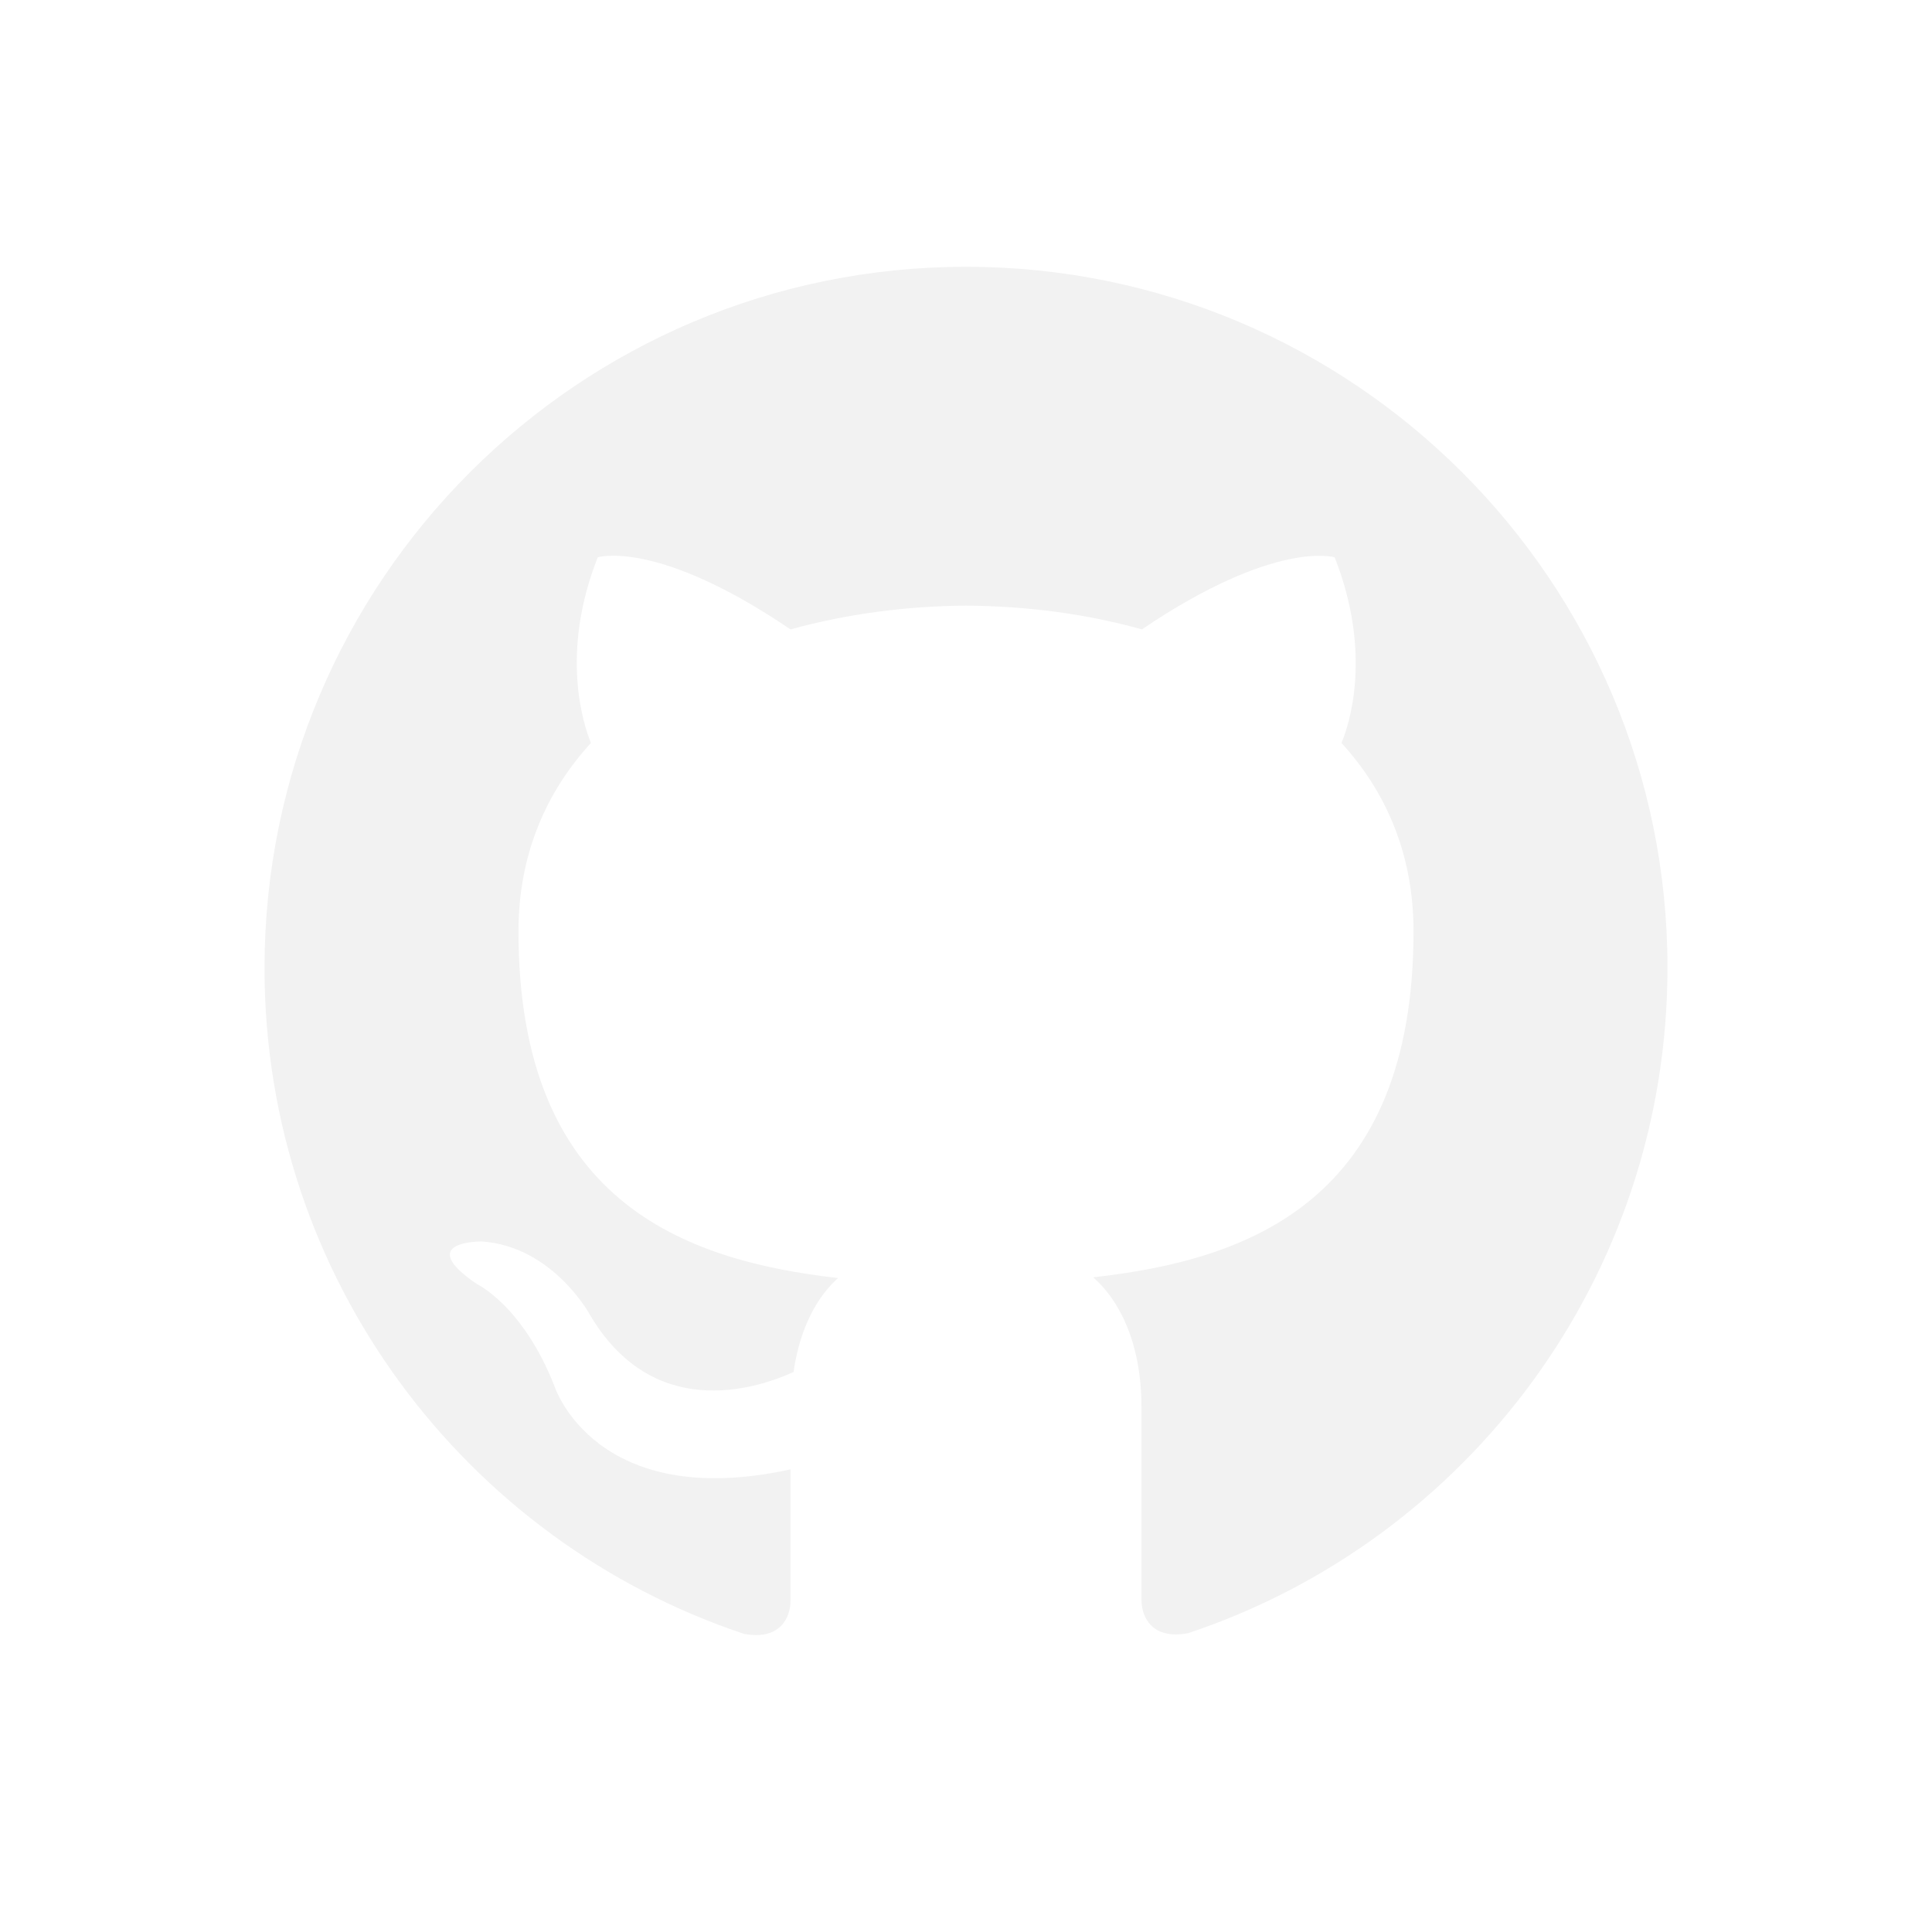
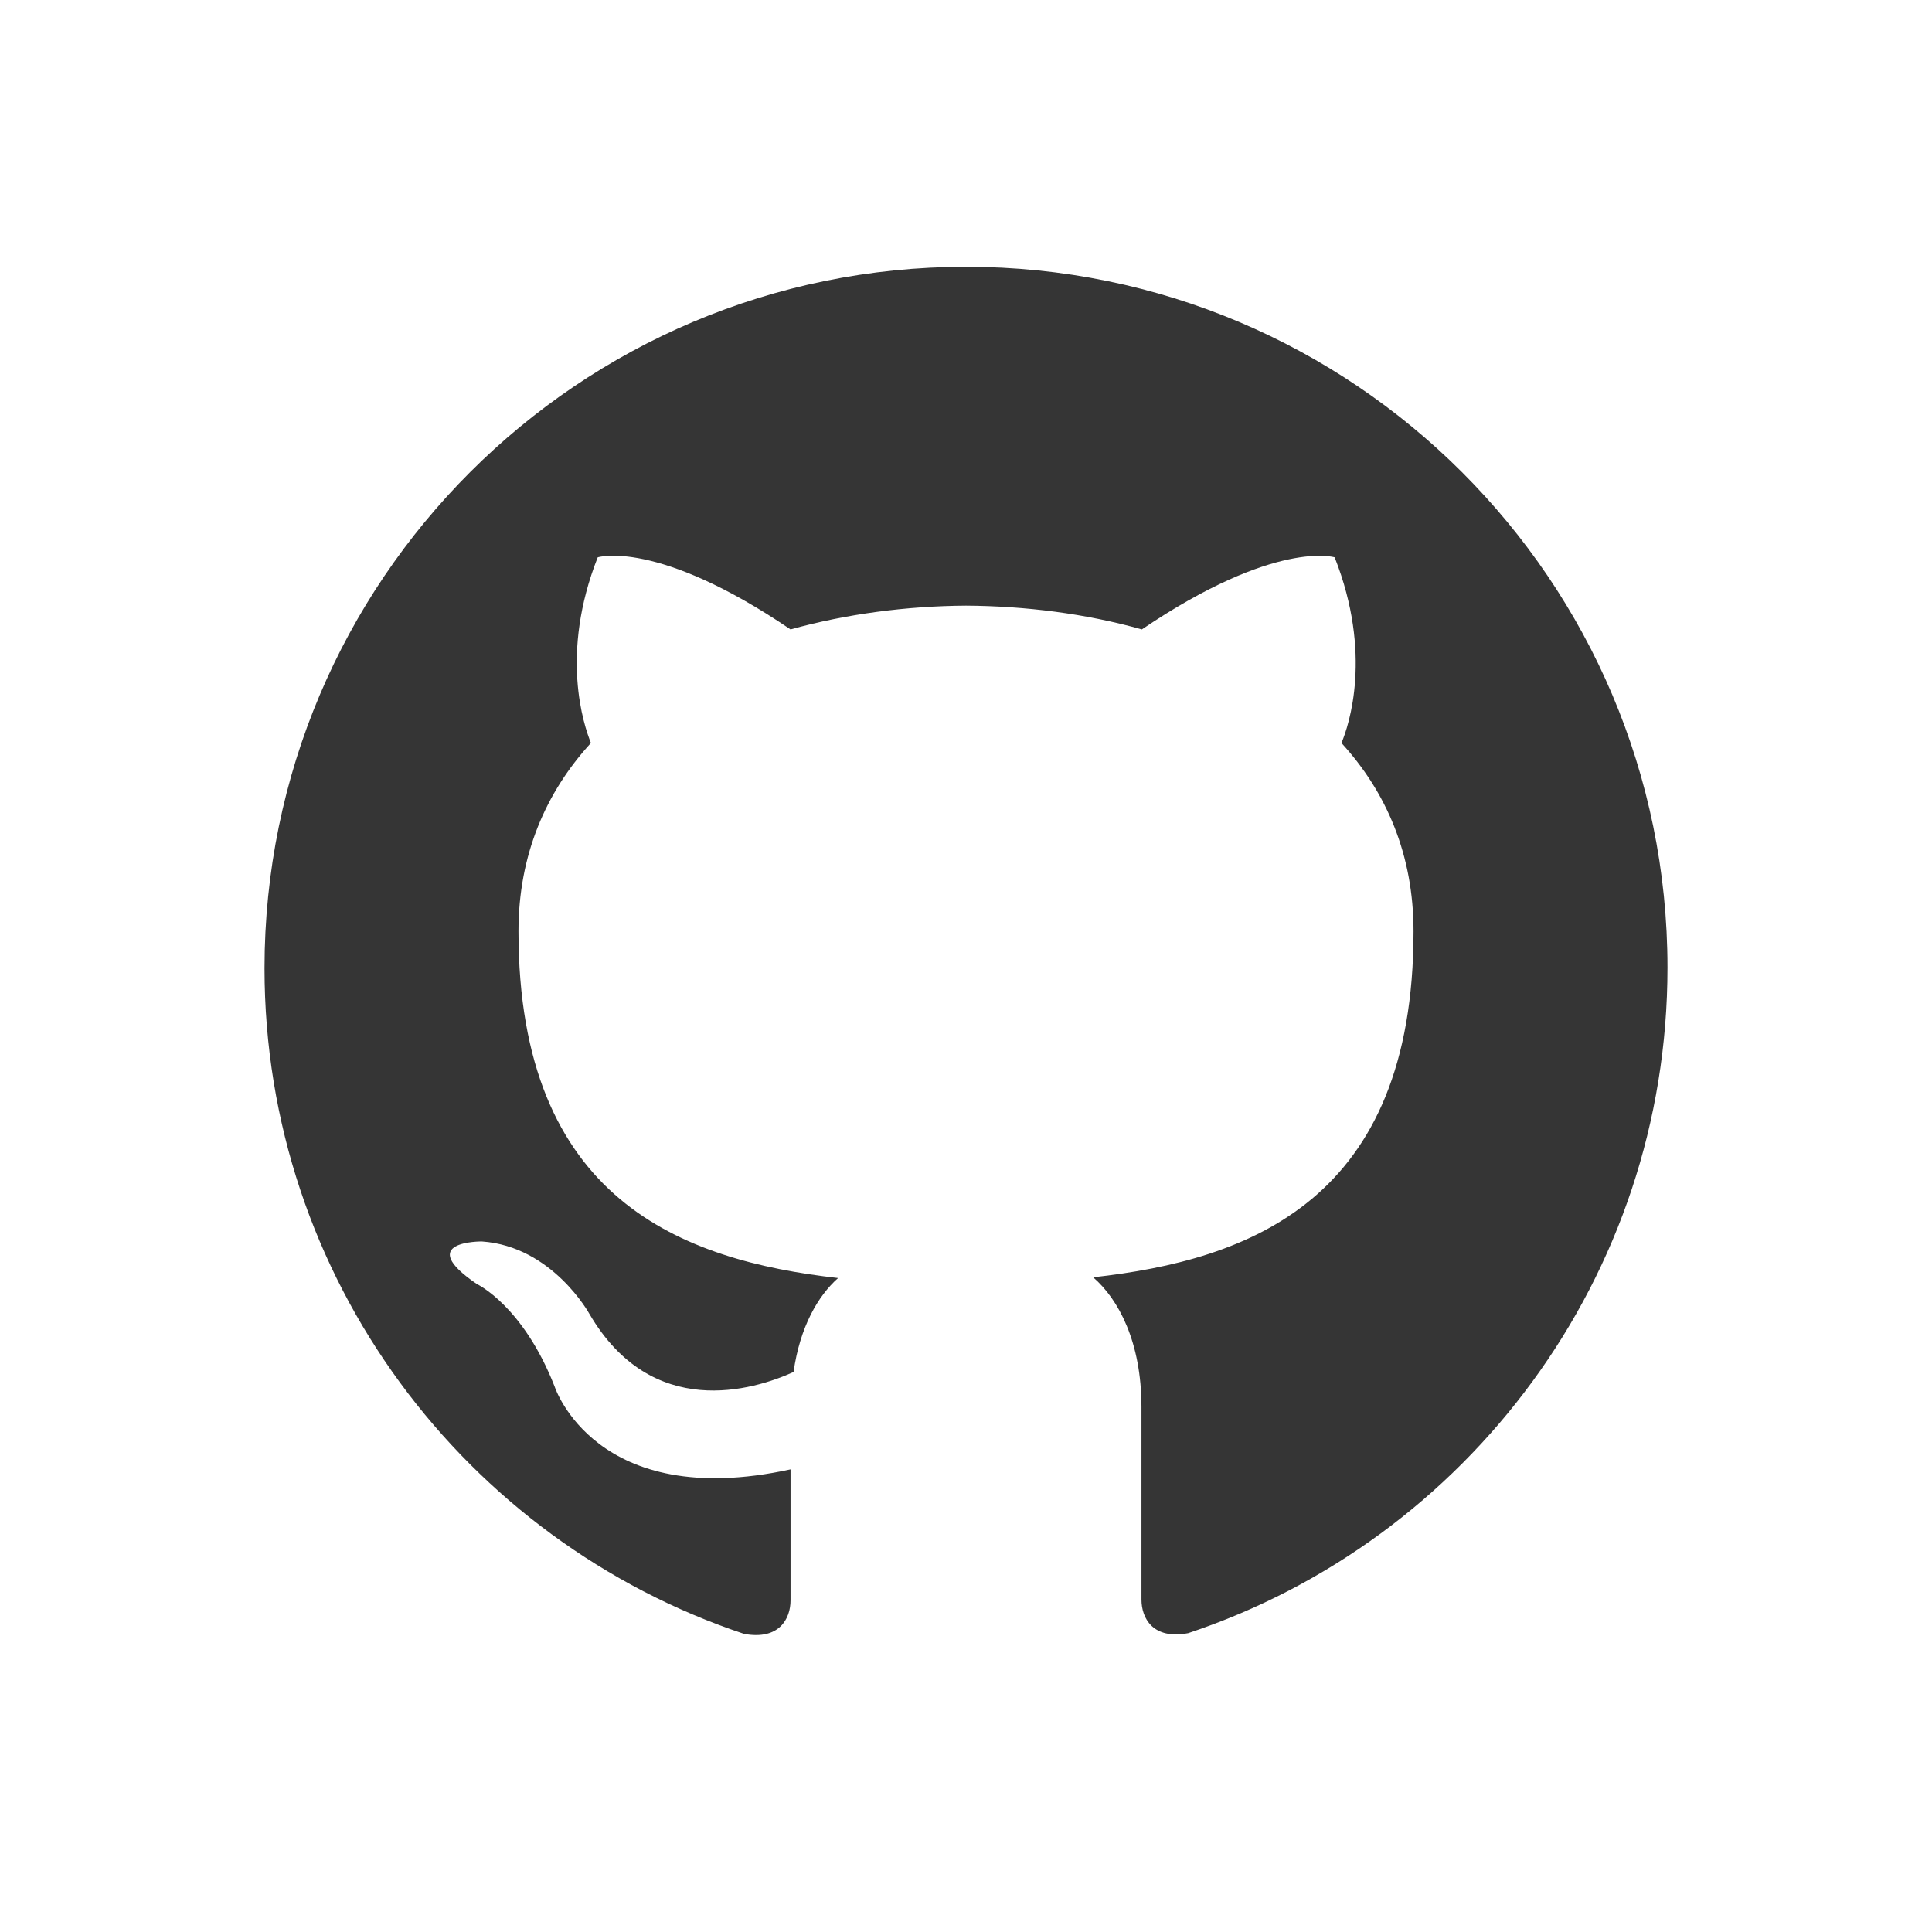
- <svg xmlns="http://www.w3.org/2000/svg" viewBox="0 0 512 512" fill="#f2f2f2">
+ <svg xmlns="http://www.w3.org/2000/svg" viewBox="0 0 512 512" fill="#353535">
  <path d="M256 70.7c-102.6 0-185.9 83.2-185.9 185.9 0 82.1 53.3 151.8 127.1 176.4 9.3 1.7 12.3-4 12.3-8.9v-34.7c-51.7 11.3-62.5-21.9-62.5-21.9-8.4-21.5-20.6-27.2-20.6-27.2-16.9-11.5 1.3-11.3 1.3-11.3 18.7 1.3 28.5 19.2 28.5 19.2 16.6 28.4 43.5 20.2 54.1 15.4 1.7-12 6.5-20.2 11.8-24.9-41.3-4.7-84.7-20.6-84.7-91.9 0-20.3 7.3-36.9 19.2-49.9-1.9-4.7-8.3-23.6 1.8-49.2 0 0 15.6-5 51.1 19.1 14.8-4.1 30.7-6.2 46.5-6.3 15.8.1 31.7 2.1 46.6 6.3 35.5-24 51.1-19.1 51.1-19.1 10.1 25.6 3.8 44.5 1.8 49.2 11.9 13 19.1 29.6 19.1 49.9 0 71.4-43.5 87.1-84.9 91.7 6.7 5.8 12.8 17.1 12.8 34.4v51c0 4.9 3 10.7 12.4 8.9 73.8-24.6 127-94.3 127-176.4 0-102.5-83.3-185.7-185.9-185.7z" />
</svg>
